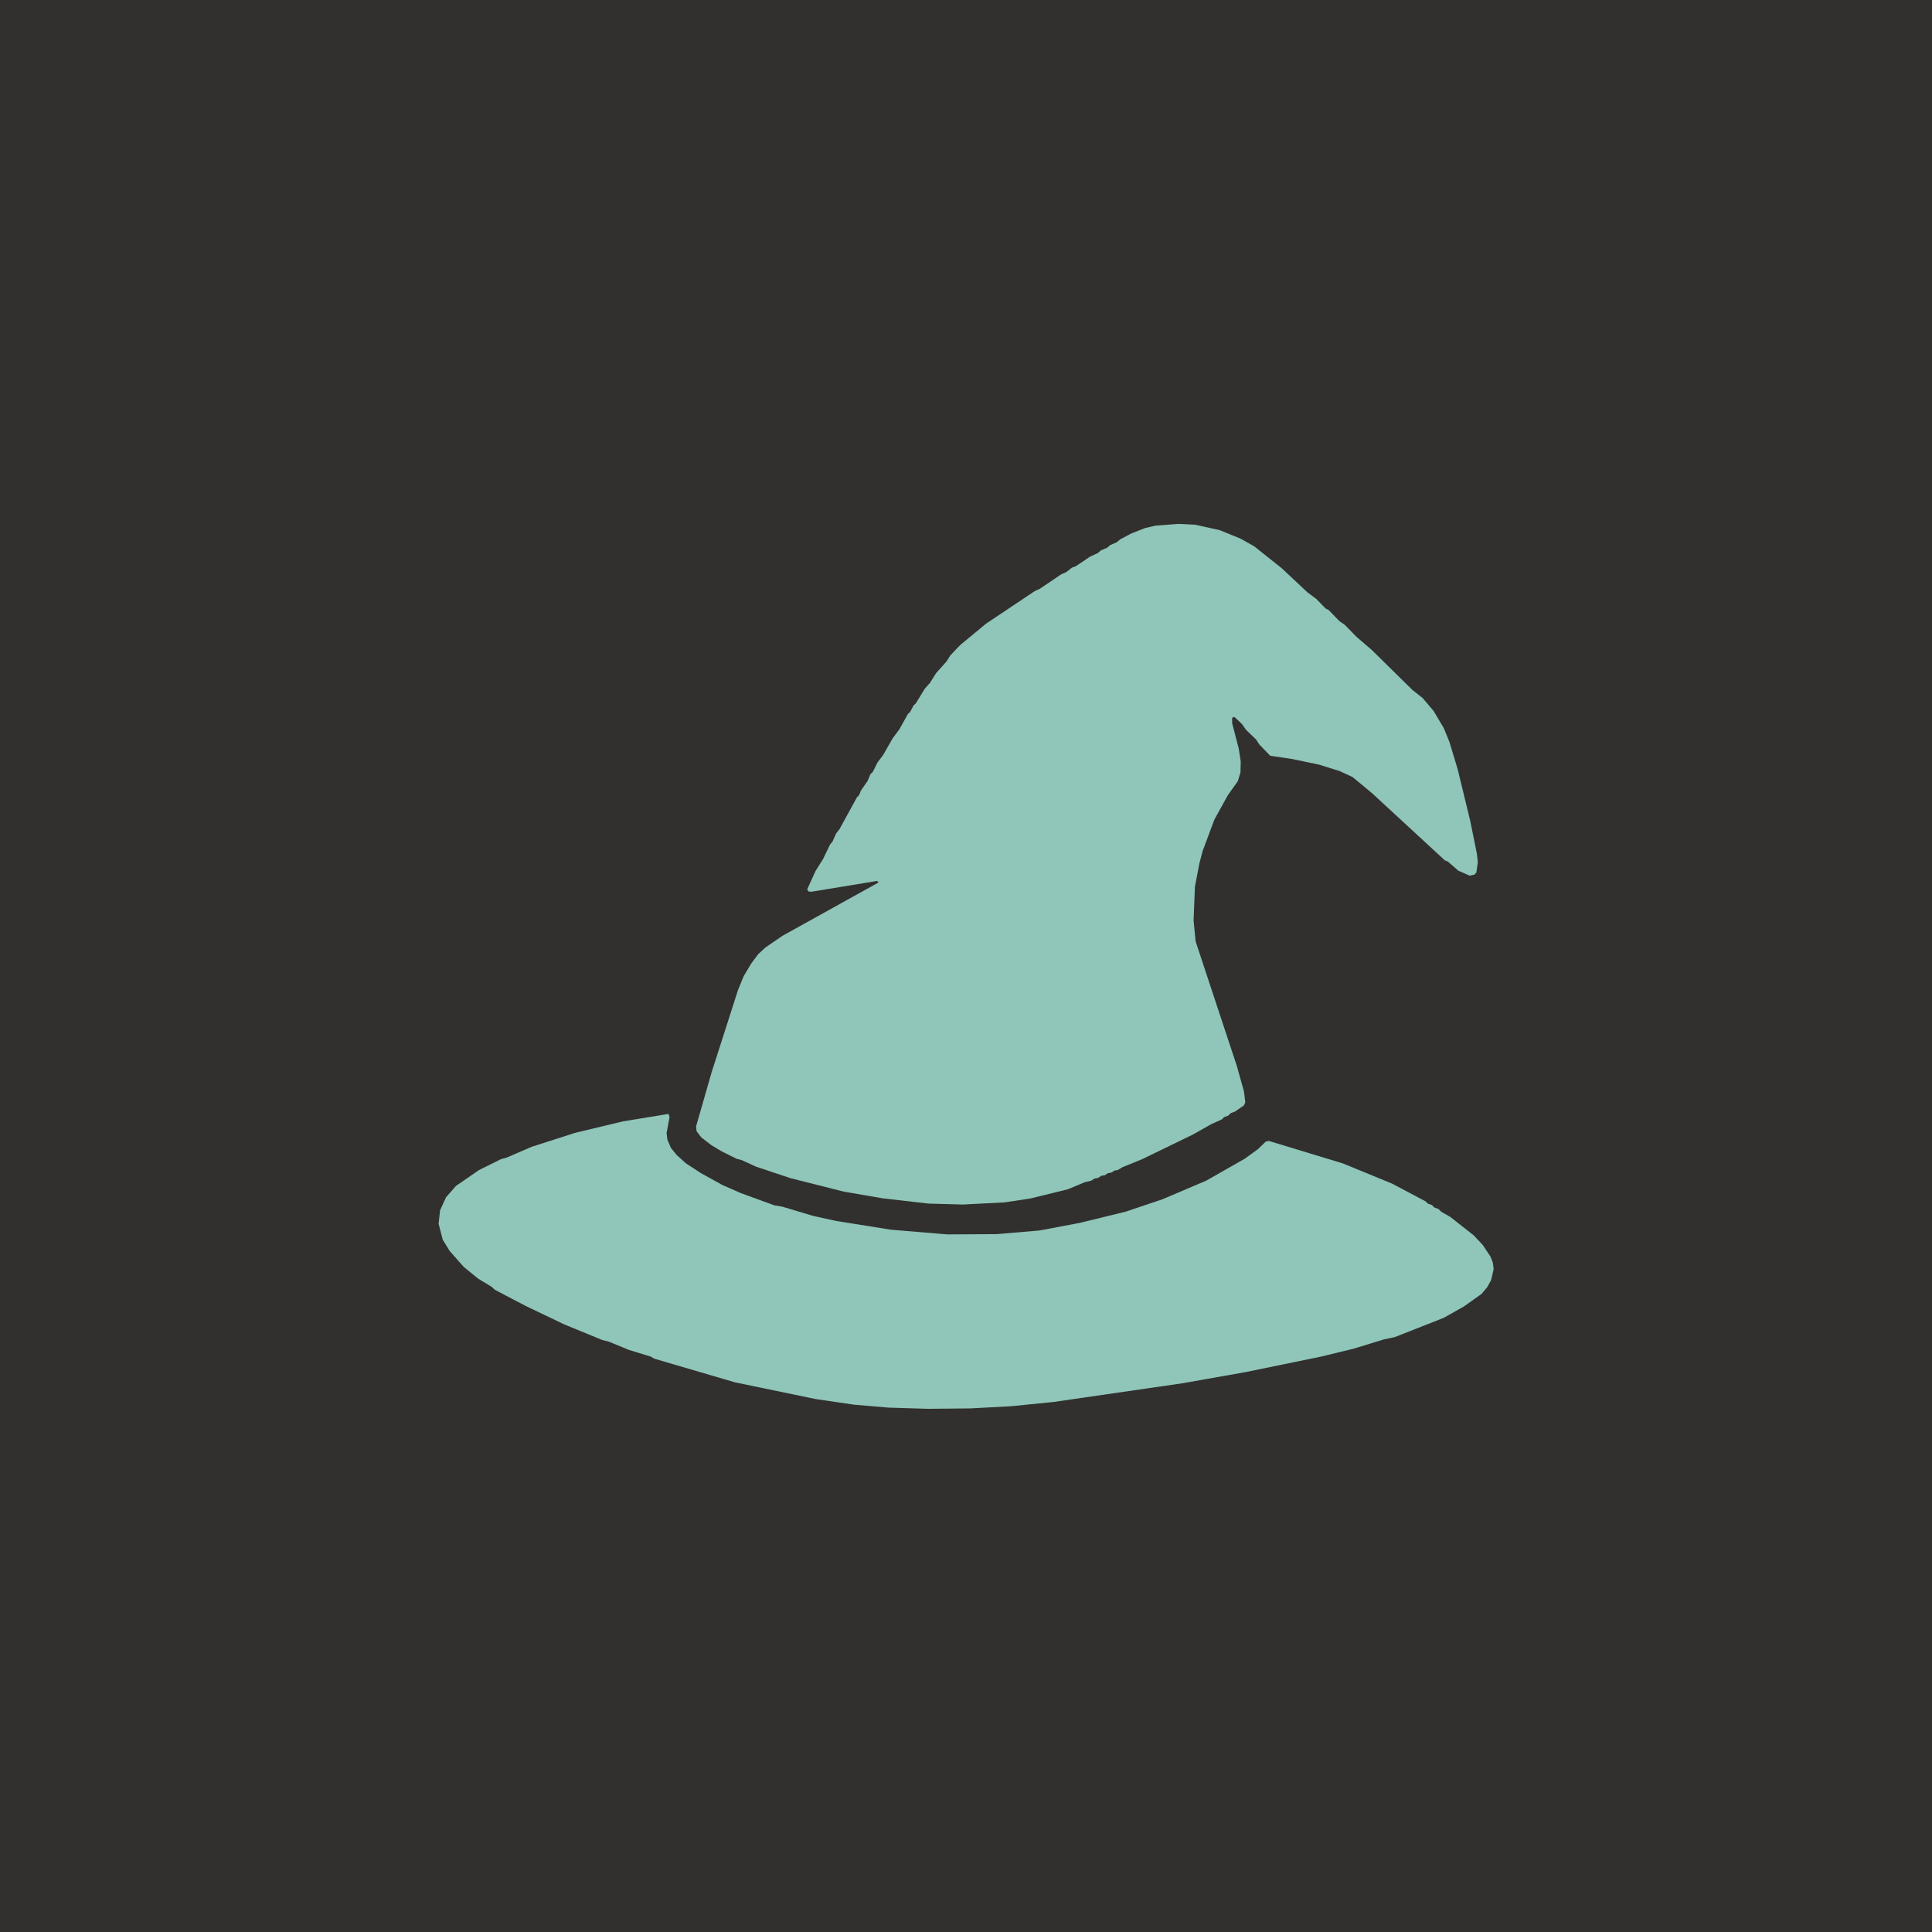
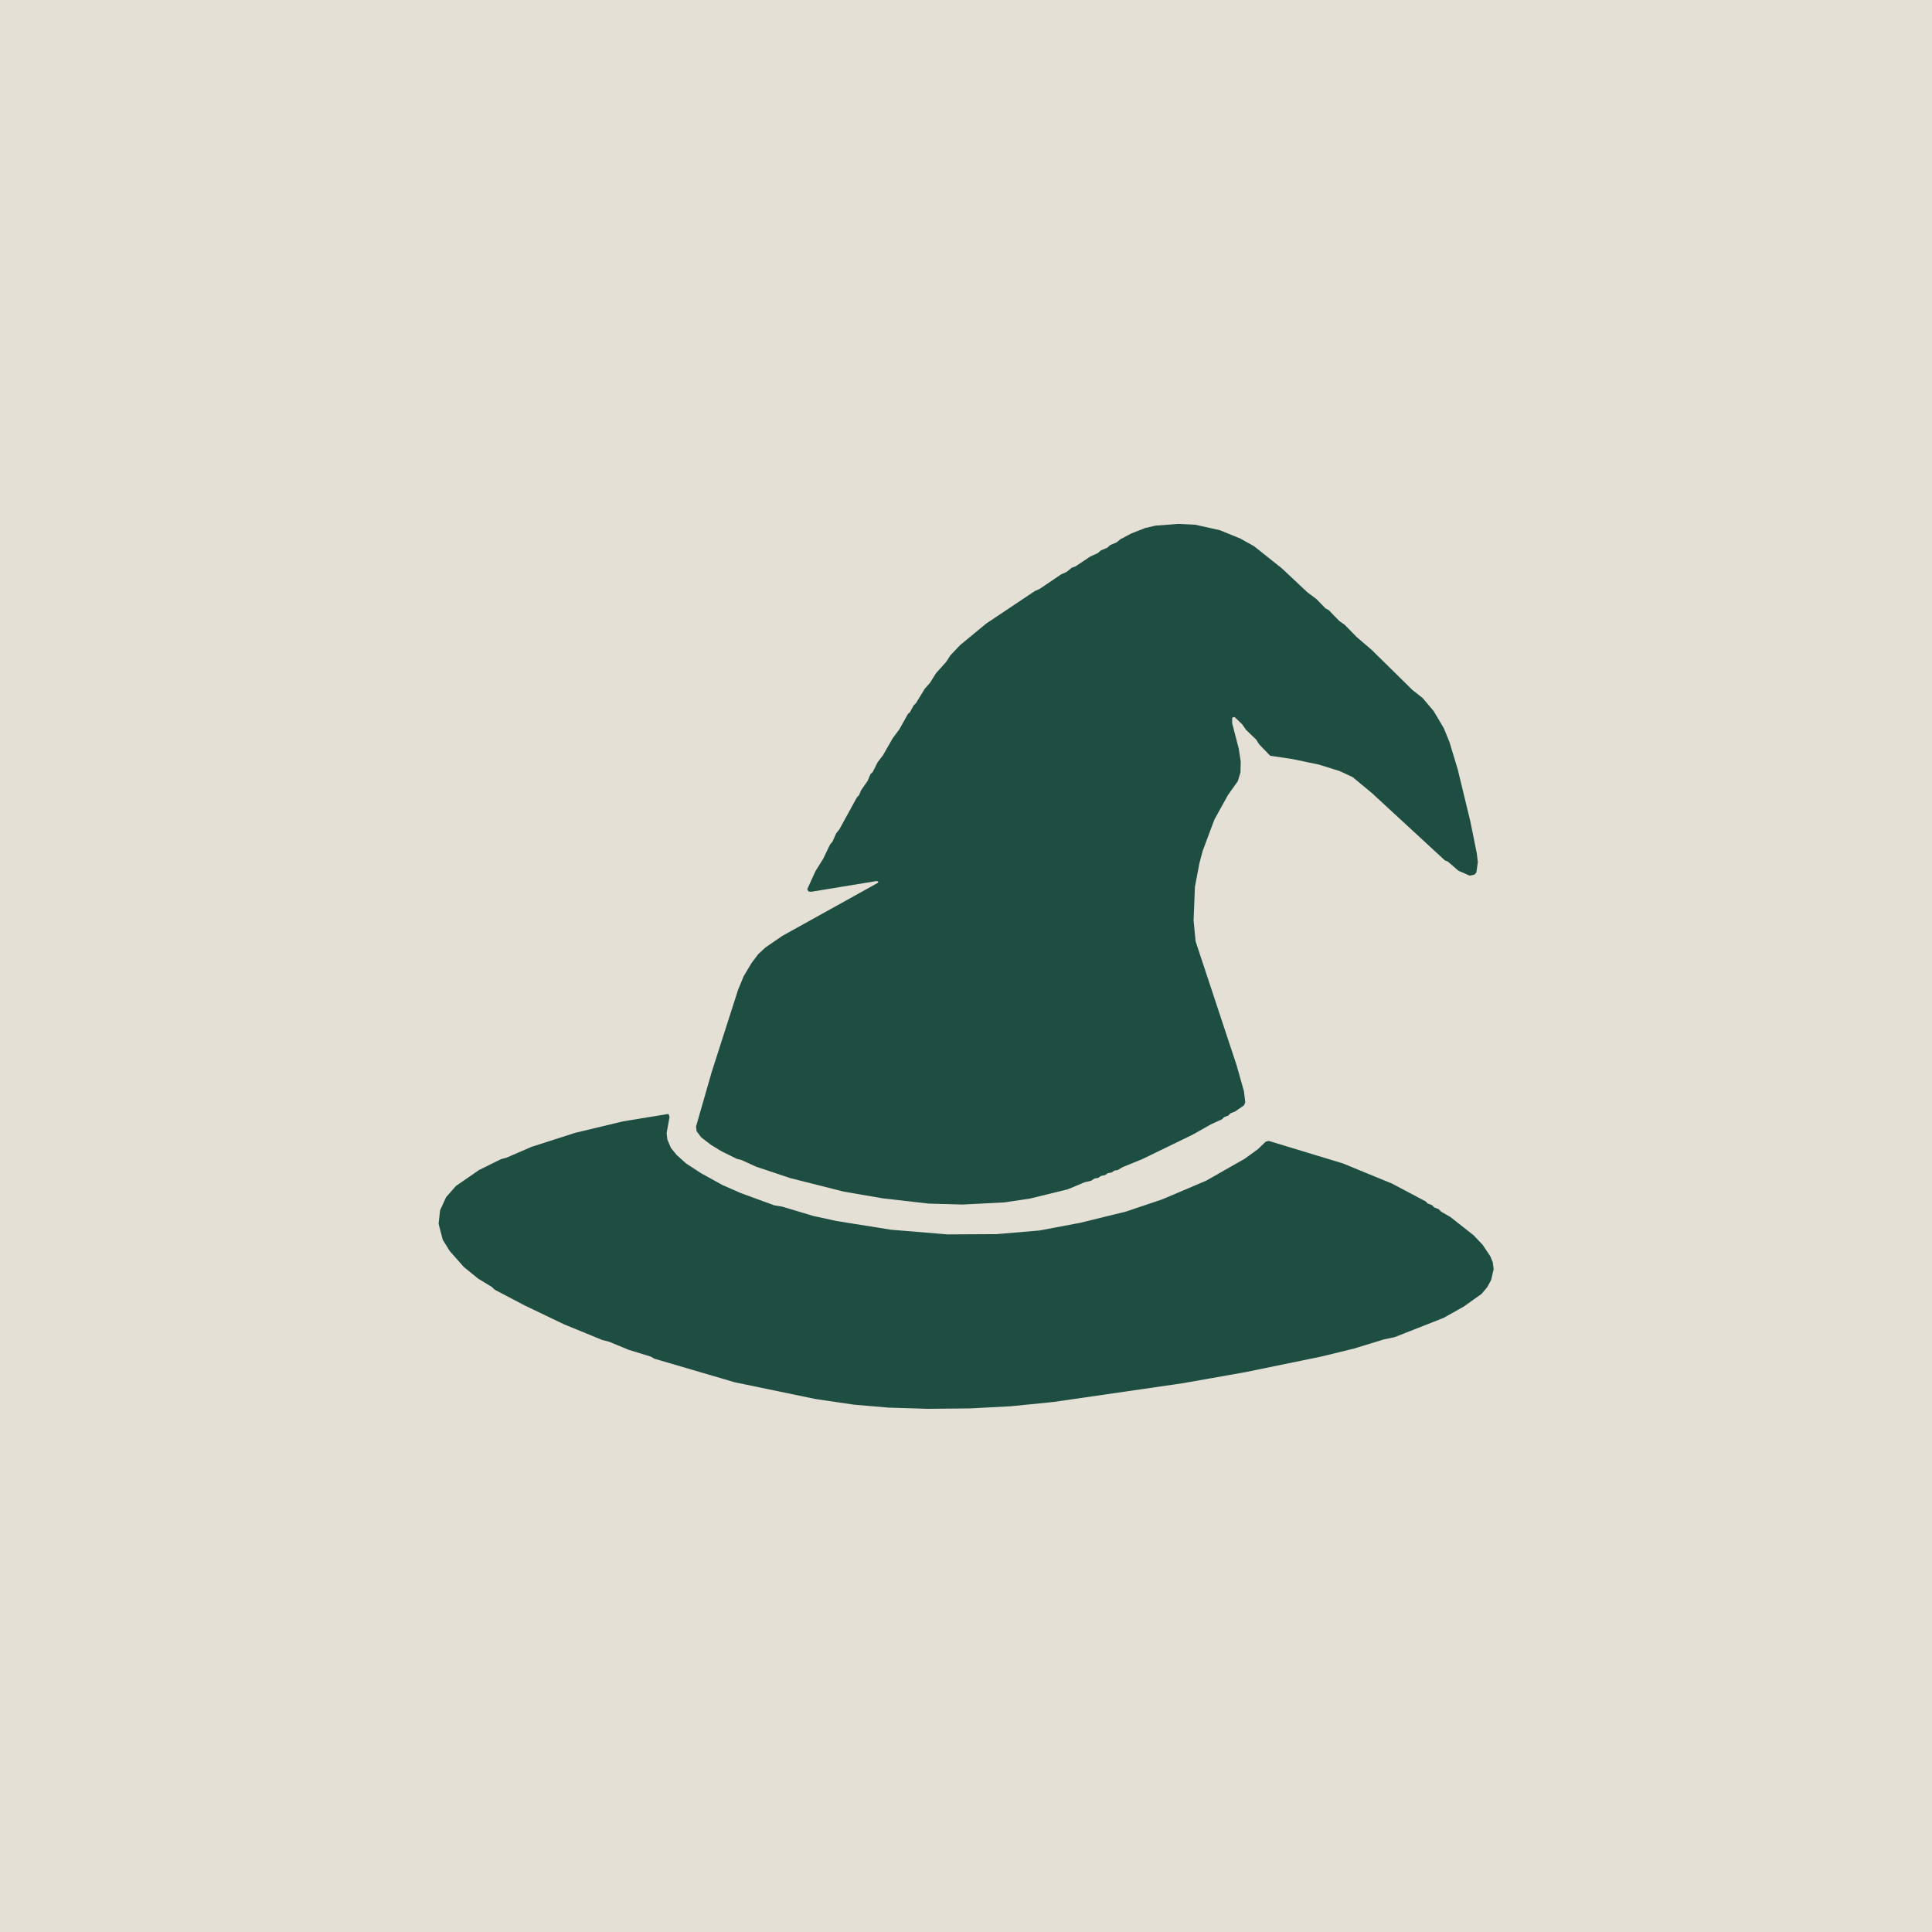
<svg xmlns="http://www.w3.org/2000/svg" viewBox="0 0 512 512">
-   <rect width="512" height="512" fill="#31302e" />
-   <g transform="translate(34.3 43.2) scale(0.355)" fill="#8fc6b9">
+   <rect width="512" height="512" fill="#e4e0d6" />
+   <g transform="translate(34.3 43.2) scale(0.355)" fill="#1e4d41">
    <path d="M 434.6 678.8 L 454.3 617.4 L 458.5 607.1 L 464.3 597.4 L 469.4 590.6 L 474.8 585.6 L 487.5 576.9 L 559.0 537.2 L 558.9 536.4 L 557.8 536.0 L 509.1 544.0 L 506.9 543.8 L 506.0 542.1 L 512.2 528.5 L 517.9 519.4 L 523.1 508.6 L 524.8 506.7 L 527.6 500.4 L 530.0 497.4 L 543.1 473.5 L 544.7 471.9 L 546.1 468.4 L 551.1 461.2 L 553.2 456.2 L 554.9 454.6 L 558.5 447.4 L 562.6 442.0 L 569.8 429.4 L 574.8 422.7 L 581.2 411.2 L 582.6 410.1 L 585.4 404.9 L 587.1 403.3 L 593.7 392.5 L 597.6 388.1 L 602.1 380.9 L 609.8 372.3 L 612.8 367.6 L 620.1 359.9 L 639.6 343.8 L 675.8 319.6 L 679.7 317.8 L 695.5 307.1 L 699.5 305.3 L 703.5 302.1 L 706.3 301.1 L 717.2 293.8 L 722.9 291.2 L 725.2 289.2 L 729.9 287.2 L 732.2 285.2 L 736.9 283.2 L 739.7 280.9 L 747.8 276.6 L 758.2 272.5 L 766.0 270.7 L 783.2 269.4 L 795.5 270.0 L 814.0 274.1 L 829.4 280.4 L 839.6 286.1 L 860.2 302.5 L 879.4 320.5 L 886.1 325.5 L 892.9 332.5 L 895.2 333.7 L 903.2 341.9 L 907.3 344.8 L 916.1 353.8 L 927.4 363.5 L 957.9 393.5 L 965.4 399.4 L 973.6 409.1 L 981.2 421.9 L 985.4 432.2 L 991.6 452.7 L 1001.0 491.5 L 1005.8 515.2 L 1006.6 521.9 L 1005.5 529.6 L 1004.1 531.2 L 1000.5 532.0 L 992.1 528.3 L 984.1 521.4 L 982.0 520.6 L 927.7 470.5 L 913.1 458.4 L 903.4 453.9 L 888.0 449.1 L 867.9 444.9 L 851.6 442.5 L 843.4 434.0 L 841.1 430.4 L 833.6 423.2 L 830.6 418.9 L 824.9 413.5 L 823.2 414.1 L 823.2 418.2 L 828.1 437.1 L 829.6 446.8 L 829.4 454.9 L 827.4 461.5 L 820.0 471.9 L 809.9 490.2 L 801.2 513.5 L 798.8 522.5 L 795.4 540.3 L 794.4 565.4 L 795.9 581.0 L 826.6 673.8 L 832.0 693.0 L 833.0 701.2 L 832.0 703.5 L 825.3 708.1 L 822.1 709.3 L 820.3 711.1 L 817.1 712.3 L 815.6 713.9 L 807.8 717.4 L 793.8 725.3 L 756.1 743.6 L 741.4 749.6 L 737.7 751.8 L 735.4 752.1 L 733.2 753.6 L 730.4 754.1 L 728.2 755.6 L 725.4 756.1 L 723.2 757.6 L 720.4 758.1 L 718.0 759.7 L 713.0 760.9 L 700.6 766.1 L 672.5 773.0 L 653.2 775.9 L 622.1 777.5 L 596.6 776.8 L 562.5 772.9 L 533.4 767.9 L 493.4 757.8 L 467.7 749.2 L 457.0 744.3 L 453.4 743.4 L 442.1 737.8 L 434.3 733.1 L 426.9 727.4 L 423.4 722.8 L 423.0 719.2 Z" />
    <path d="M 231.9 781.8 L 236.4 772.0 L 243.8 763.6 L 260.9 751.8 L 277.4 743.6 L 281.3 742.6 L 300.3 734.4 L 332.7 724.0 L 368.5 715.4 L 401.5 710.0 L 402.5 710.0 L 403.2 712.2 L 401.0 724.2 L 401.6 729.1 L 404.2 735.2 L 408.5 740.5 L 415.5 746.8 L 426.5 754.0 L 442.8 763.0 L 456.5 769.0 L 481.4 778.1 L 487.4 779.1 L 510.4 786.0 L 527.8 789.8 L 568.5 796.3 L 610.6 799.8 L 647.4 799.6 L 679.2 796.9 L 709.5 791.2 L 743.8 782.8 L 771.1 773.6 L 803.8 759.7 L 832.6 743.3 L 842.4 736.2 L 848.2 730.6 L 850.5 730.0 L 905.8 746.8 L 942.6 761.9 L 967.7 775.2 L 969.1 776.7 L 972.3 777.9 L 974.1 779.7 L 977.3 780.9 L 979.3 782.9 L 986.1 786.8 L 1003.5 800.5 L 1010.2 807.6 L 1016.0 816.3 L 1017.8 820.8 L 1018.4 825.8 L 1016.5 833.9 L 1013.6 839.2 L 1009.4 844.2 L 996.2 853.6 L 981.1 862.1 L 944.5 876.5 L 936.4 878.2 L 913.9 885.1 L 889.7 891.0 L 833.2 902.6 L 786.3 910.9 L 689.8 924.9 L 657.8 928.1 L 627.6 929.7 L 596.0 930.0 L 566.6 929.1 L 540.8 926.9 L 512.2 922.7 L 451.9 910.2 L 391.9 892.6 L 389.1 891.0 L 372.8 886.0 L 358.0 879.9 L 352.9 878.6 L 324.4 866.9 L 295.4 853.0 L 272.7 841.1 L 270.5 839.0 L 260.3 832.8 L 249.6 824.1 L 239.1 812.2 L 233.9 803.8 L 230.8 791.9 Z" />
  </g>
</svg>
